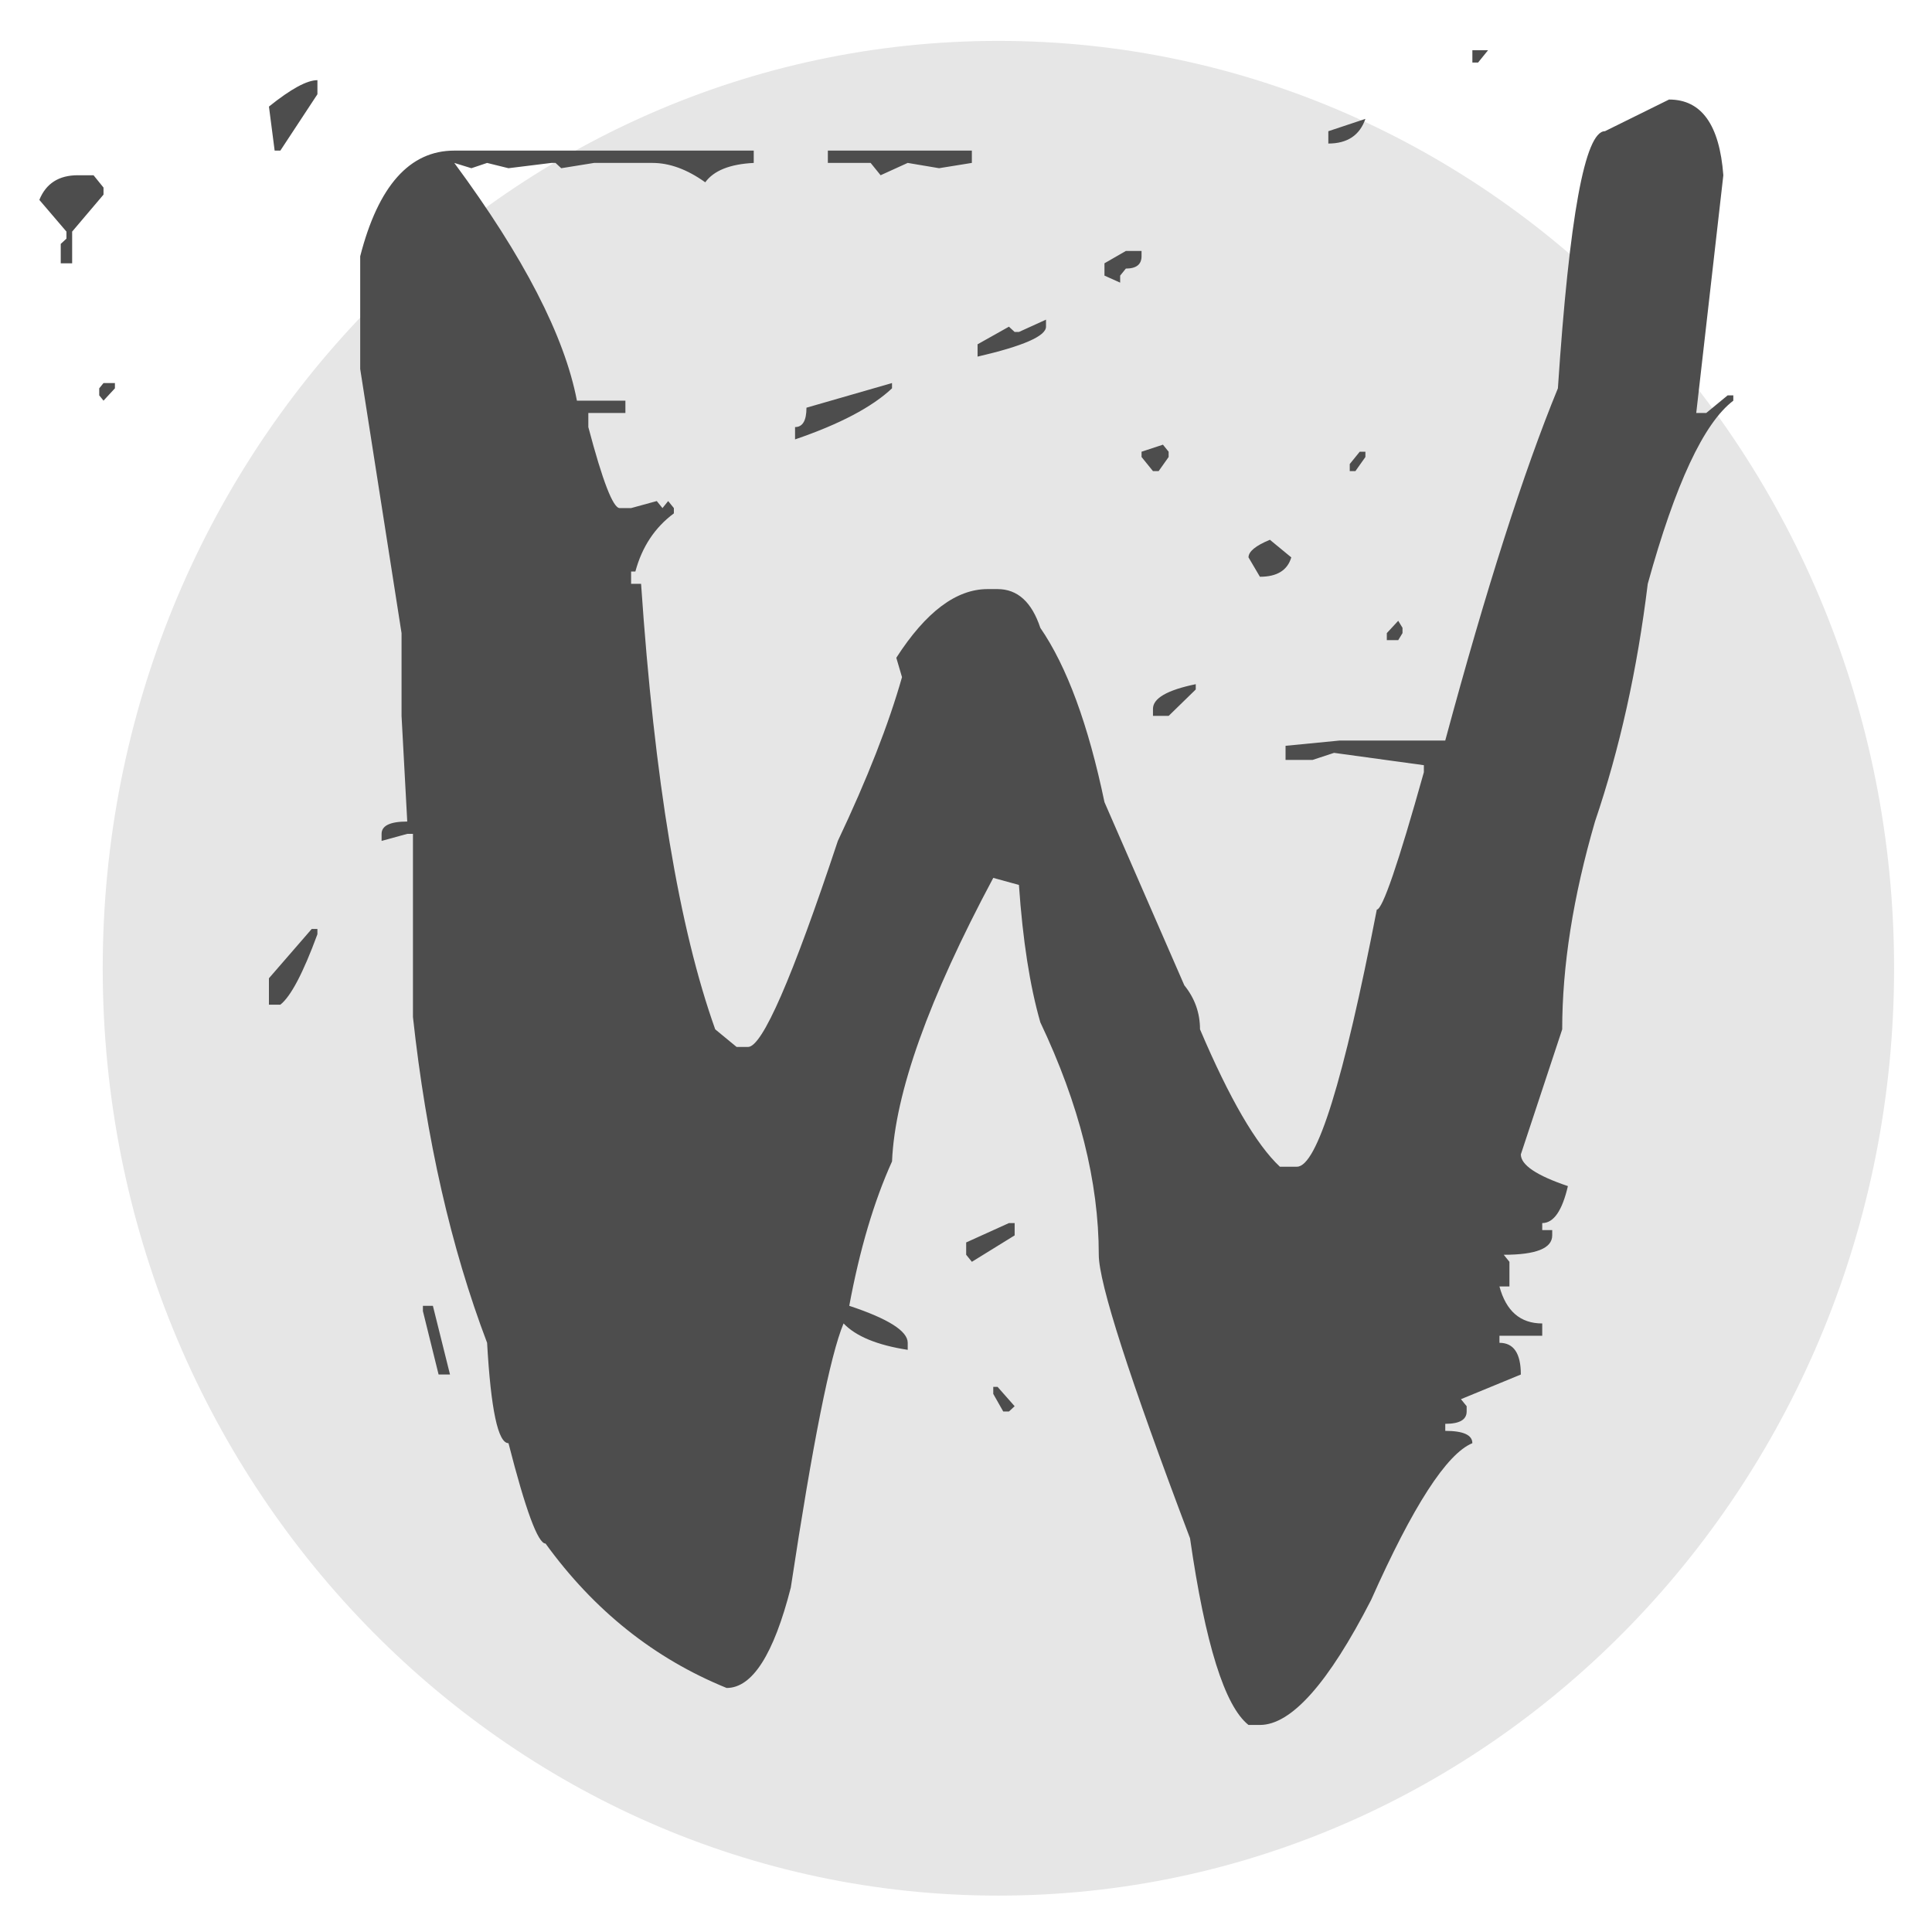
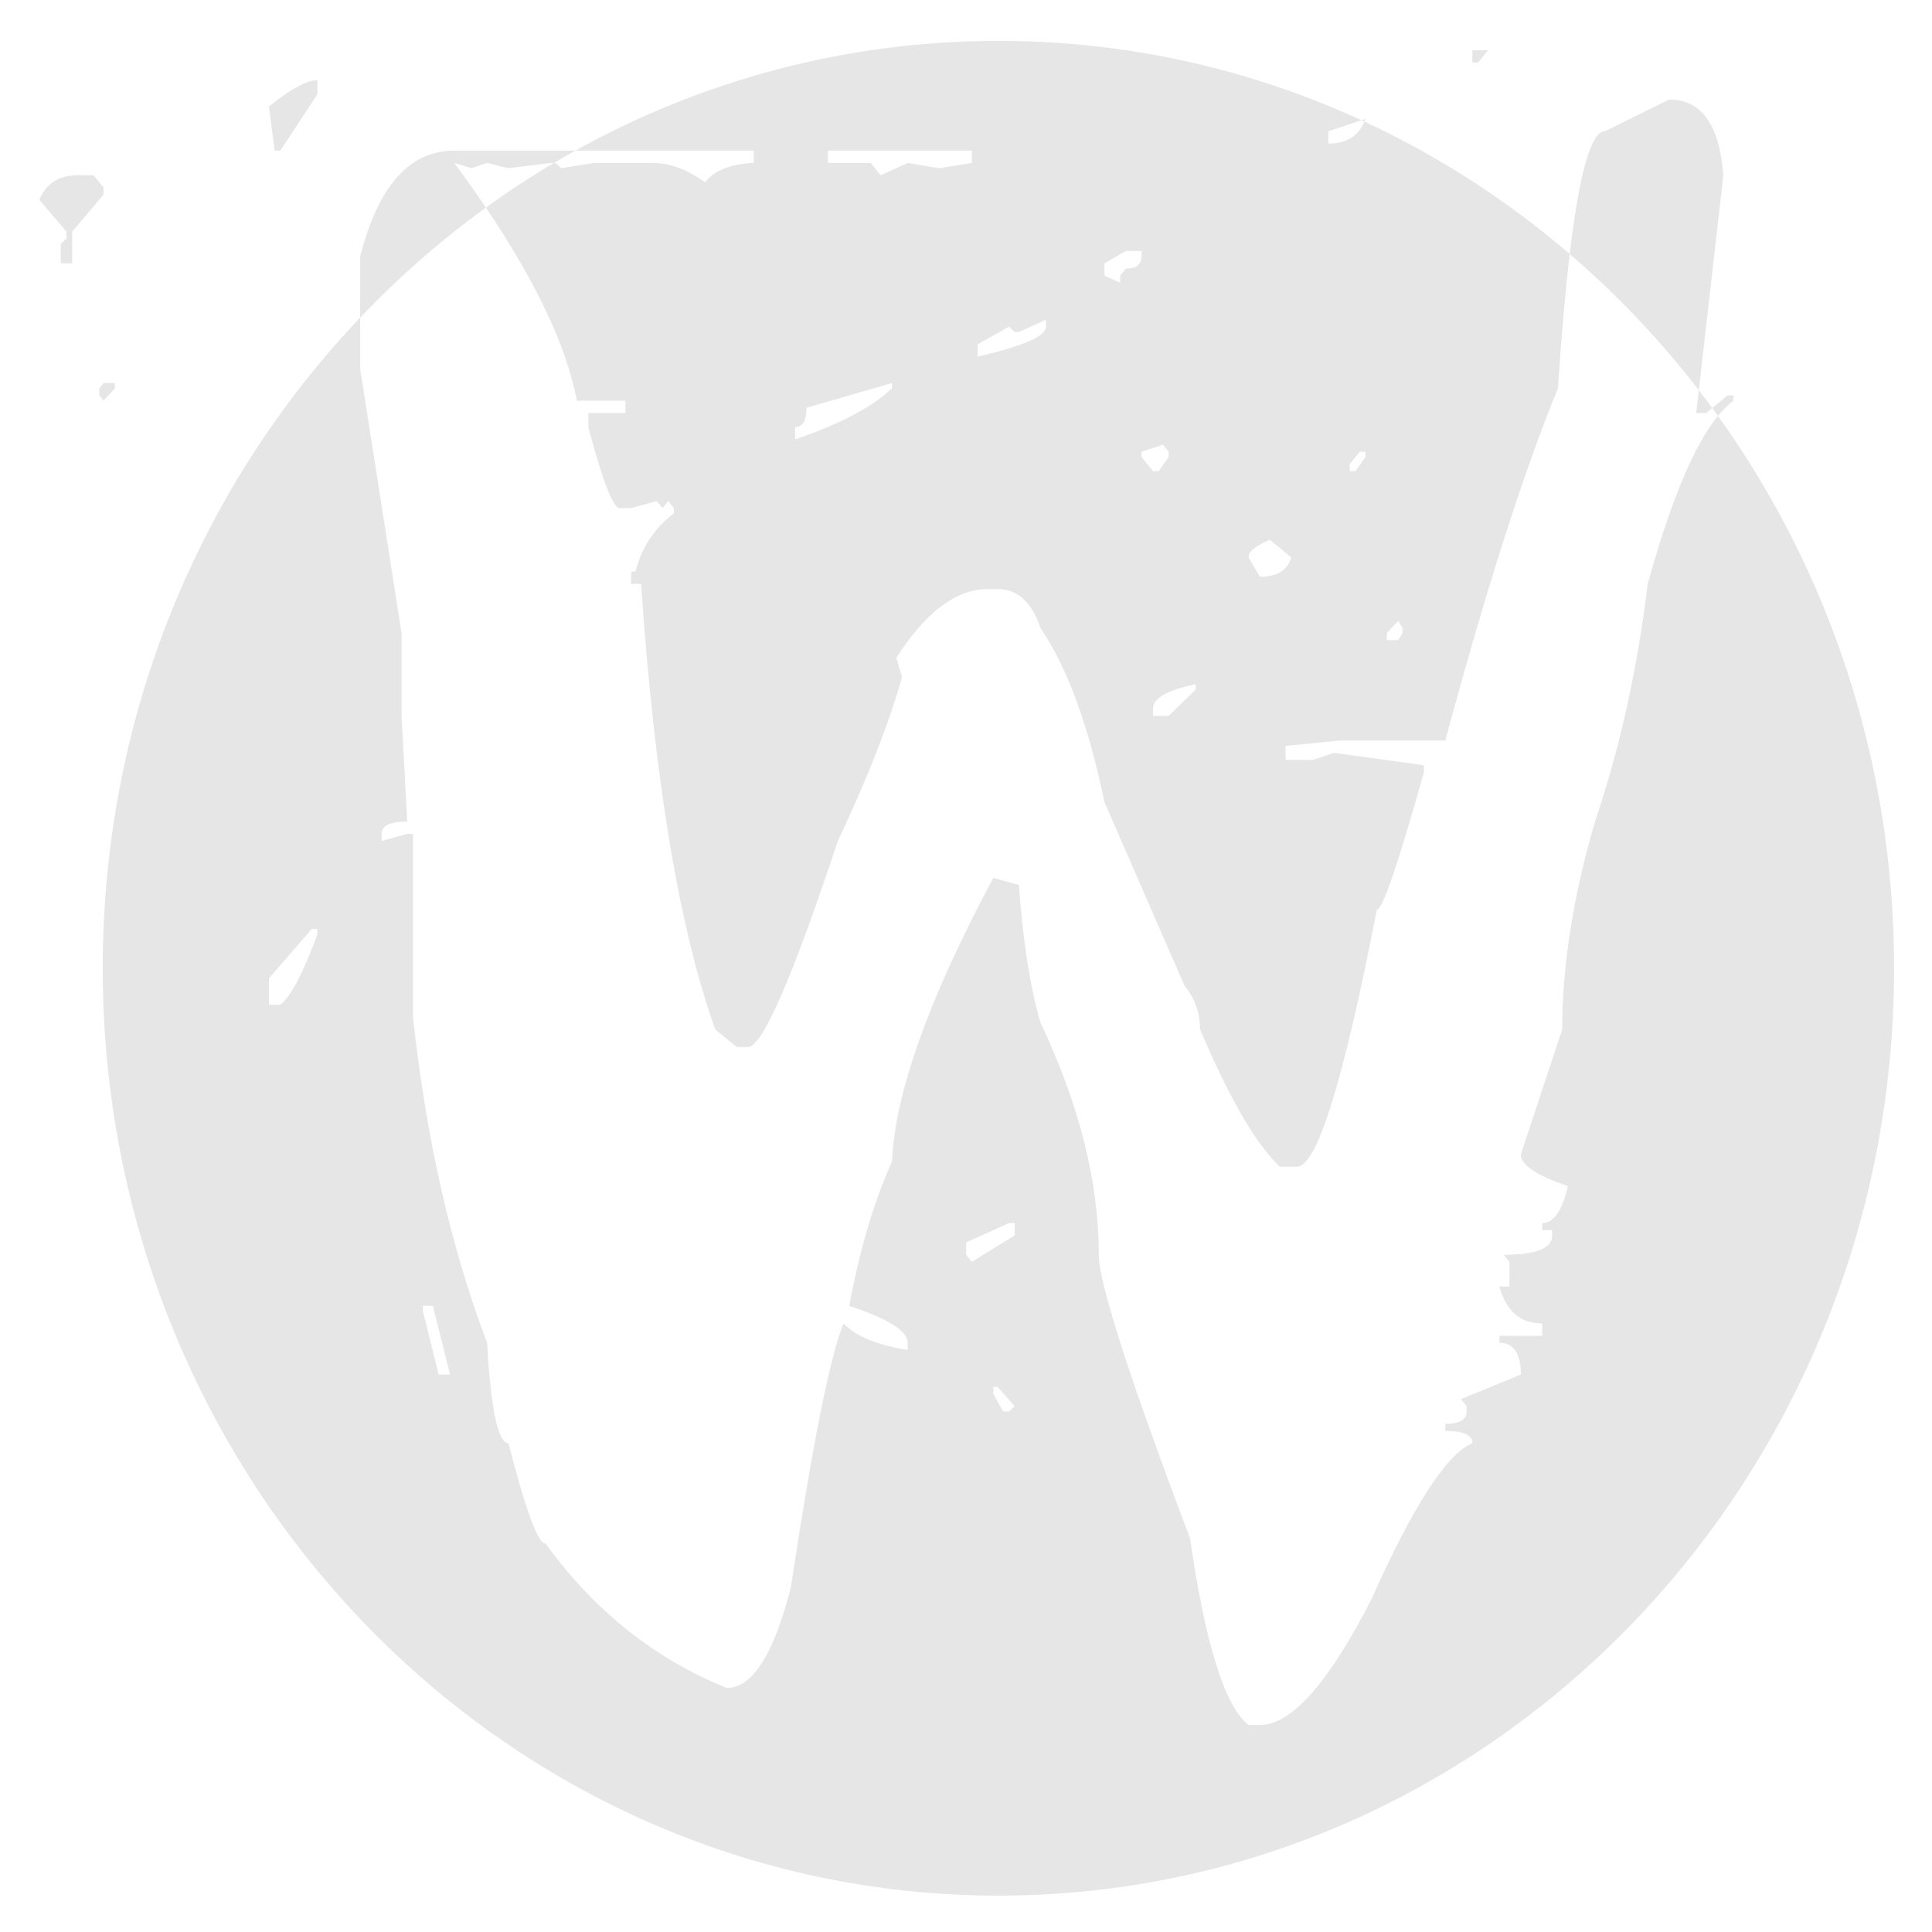
- <svg xmlns="http://www.w3.org/2000/svg" width="500mm" height="500mm" viewBox="0 0 500 500" version="1.1" id="svg8">
-   <defs id="defs2" />
-   <g id="layer1">
-     <ellipse style="fill:#e6e6e6;fill-opacity:1;stroke:none;stroke-width:1.92;stroke-miterlimit:4;stroke-dasharray:none" id="path2985" cx="258.387" cy="250.583" rx="231.803" ry="240" />
-     <g transform="matrix(1.727506,0,0,2.133585,-385.8101,-658.2172)" style="font-style:normal;font-variant:normal;font-weight:bold;font-stretch:normal;font-size:437.474px;line-height:125%;letter-spacing:0px;word-spacing:0px;fill:#4d4d4d;fill-opacity:1;stroke:none;stroke-width:1;stroke-miterlimit:4;stroke-dasharray:none" id="text2987">
-       <path d="m 443.91,314.595 h 2.35 l -1.495,1.495 h -0.854 v -1.495 m -173.024,3.631 v 1.709 l -5.554,6.836 h -0.854 l -0.854,-5.34 c 3.275,-2.136 5.696,-3.204 7.263,-3.204 m 202.503,2.35 c 4.842,1.9e-4 7.547,3.062 8.117,9.185 l -4.059,28.837 h 1.495 l 3.204,-2.136 h 0.854 v 0.641 c -4.415,2.706 -8.687,10.111 -12.817,22.215 -1.567,10.396 -4.201,20.008 -7.904,28.837 -3.276,9.114 -4.913,17.516 -4.913,25.206 l -6.195,15.166 c -1.7e-4,1.282 2.35,2.563 7.049,3.845 -0.855,2.991 -2.136,4.486 -3.845,4.486 v 0.854 h 1.495 v 0.641 c -1.7e-4,1.567 -2.421,2.35 -7.263,2.35 l 0.854,0.854 v 2.991 h -1.495 c 0.997,2.991 3.133,4.486 6.408,4.486 v 1.495 h -6.408 v 0.854 c 2.136,4e-5 3.204,1.282 3.204,3.845 l -8.972,2.991 0.854,0.854 v 0.641 c -1.6e-4,0.997 -1.068,1.495 -3.204,1.495 v 0.854 c 2.706,3e-5 4.058,0.498 4.059,1.495 -3.845,1.282 -8.901,7.619 -15.166,19.011 -6.408,10.111 -11.962,15.166 -16.662,15.166 h -1.709 c -3.56,-2.279 -6.48,-9.826 -8.758,-22.643 -9.114,-19.51 -13.671,-30.973 -13.671,-34.391 -1e-4,-8.829 -2.919,-18.228 -8.758,-28.197 -1.567,-4.415 -2.635,-9.968 -3.204,-16.662 l -3.845,-0.854 c -9.684,14.668 -14.739,26.132 -15.166,34.391 -2.706,4.842 -4.842,10.681 -6.408,17.516 5.839,1.567 8.758,3.062 8.758,4.486 v 0.854 c -4.557,-0.57 -7.761,-1.638 -9.612,-3.204 -1.994,3.845 -4.628,14.526 -7.904,32.042 -2.563,8.117 -5.768,12.176 -9.612,12.176 -10.823,-3.56 -19.866,-9.399 -27.128,-17.516 -1.139,2e-5 -2.991,-4.059 -5.554,-12.176 -1.566,3e-5 -2.635,-4.059 -3.204,-12.176 -5.411,-11.535 -9.114,-24.708 -11.108,-39.518 v -22.215 h -0.854 l -3.845,0.854 v -0.854 c 1e-5,-0.997 1.282,-1.495 3.845,-1.495 l -0.854,-12.817 V 385.3 l -6.195,-32.042 V 339.588 c 2.706,-8.544 7.405,-12.816 14.098,-12.817 h 44.858 v 1.495 c -3.56,0.143 -5.981,0.926 -7.263,2.35 -2.706,-1.566 -5.34,-2.35 -7.904,-2.35 h -8.758 l -4.913,0.641 -0.854,-0.641 h -0.641 l -6.408,0.641 -3.204,-0.641 -2.35,0.641 -2.563,-0.641 c 10.396,11.393 16.519,21.005 18.37,28.837 h 7.263 v 1.495 h -5.554 v 1.709 c 2.136,6.551 3.703,9.826 4.699,9.826 h 1.709 l 3.845,-0.854 0.854,0.854 0.854,-0.854 0.854,0.854 v 0.641 c -2.848,1.709 -4.771,4.059 -5.767,7.049 h -0.641 v 1.495 h 1.495 c 1.994,23.782 5.696,41.797 11.108,54.043 l 3.204,2.136 h 1.709 c 2.136,8e-5 6.622,-8.331 13.457,-24.992 4.415,-7.547 7.619,-14.169 9.612,-19.866 l -0.854,-2.35 c 4.415,-5.554 8.972,-8.331 13.671,-8.331 h 1.495 c 2.99,1.4e-4 5.127,1.567 6.408,4.699 3.987,4.7 7.191,11.749 9.612,21.147 l 11.962,22.215 c 1.566,1.567 2.35,3.347 2.35,5.34 4.414,8.402 8.402,13.956 11.962,16.662 h 2.563 c 2.99,6e-5 6.978,-10.396 11.962,-31.187 0.854,9e-5 3.204,-5.554 7.049,-16.662 v -0.854 l -13.457,-1.495 -3.204,0.854 h -4.059 v -1.709 l 8.117,-0.641 h 15.807 c 6.123,-18.37 11.748,-32.611 16.875,-42.722 1.709,-20.791 4.058,-31.187 7.049,-31.187 l 9.612,-3.845 m -45.499,2.35 c -0.855,1.994 -2.706,2.991 -5.554,2.991 v -1.495 l 5.554,-1.495 m -80.531,3.845 h 21.575 v 1.495 l -4.913,0.641 -4.699,-0.641 -4.059,1.495 -1.495,-1.495 h -6.408 v -1.495 m -112.359,2.991 h 2.35 l 1.495,1.495 v 0.854 l -4.699,4.486 v 3.845 h -1.709 v -2.35 l 0.854,-0.641 v -0.854 l -4.059,-3.845 c 0.997,-1.994 2.919,-2.99 5.767,-2.991 m 157.004,9.185 h 2.35 v 0.641 c -1.1e-4,0.997 -0.783,1.495 -2.35,1.495 l -0.854,0.854 v 0.854 l -2.35,-0.854 v -1.495 l 3.204,-1.495 m -11.962,8.331 v 0.854 c -1e-4,1.139 -3.418,2.35 -10.253,3.631 v -1.495 l 4.699,-2.136 0.854,0.641 h 0.641 l 4.059,-1.495 m -139.488,7.69 v 0.641 l -1.709,1.495 -0.641,-0.641 v -0.854 l 0.641,-0.641 h 1.709 m 116.418,0 v 0.641 c -2.991,2.279 -7.832,4.344 -14.525,6.195 v -1.495 c 1.139,1.5e-4 1.709,-0.783 1.709,-2.35 l 12.817,-2.991 m 40.586,7.476 0.854,0.854 v 0.641 l -1.495,1.709 h -0.854 l -1.709,-1.709 v -0.641 l 3.204,-0.854 m 29.478,0.854 h 0.854 v 0.641 l -1.495,1.709 H 425.54 v -0.854 l 1.495,-1.495 m -13.457,10.681 3.204,2.136 c -0.57,1.567 -2.136,2.35 -4.699,2.35 l -1.709,-2.35 c -1.3e-4,-0.712 1.068,-1.424 3.204,-2.136 m 19.225,9.826 0.641,0.854 v 0.641 l -0.641,0.854 h -1.709 v -0.854 l 1.709,-1.495 m -30.333,7.69 v 0.641 l -4.059,3.204 h -2.35 v -0.854 c -1.1e-4,-1.282 2.136,-2.278 6.408,-2.991 m -132.438,29.692 h 0.854 v 0.641 c -2.136,4.7 -3.987,7.548 -5.554,8.544 h -1.709 v -3.204 l 6.408,-5.981 m 104.455,35.673 h 0.854 v 1.495 l -6.408,3.204 -0.854,-0.854 v -1.495 l 6.408,-2.35 m -87.794,10.04 h 1.495 l 2.563,8.331 h -1.709 l -2.35,-7.69 v -0.641 m 85.444,9.826 h 0.641 l 2.563,2.35 -0.854,0.641 h -0.854 l -1.495,-2.136 v -0.854" id="path2986" style="stroke-width:1;stroke-miterlimit:4;stroke-dasharray:none" />
-     </g>
+ <svg xmlns="http://www.w3.org/2000/svg" width="1417.323" height="1417.323" viewBox="0 0 1417.323 1417.323">
+   <g id="Layer_1" data-name="Layer 1">
+     <path id="path2985" d="M422.137 110.486 C514.552 59.13 620.208 30 732.435 30 C827.241 30 917.358 50.789 998.765 88.203 L974.488 96.275 L974.488 105.319 C987.652 105.32 996.467 99.949 1000.934 89.205 C1055.489 114.525 1106.101 147.323 1151.553 186.34 C1148.368 213.188 1145.483 246.04 1142.898 284.894 C1117.792 346.045 1090.247 432.172 1060.262 543.275 L982.856 543.275 L943.107 547.151 L943.107 557.486 L962.982 557.486 L978.672 552.318 L1044.571 561.362 L1044.571 566.529 C1025.743 633.708 1014.236 667.297 1010.053 667.298 C1010.053 667.298 1010.053 667.298 1010.053 667.298 C985.645 793.043 966.119 855.916 951.476 855.916 C951.476 855.916 951.476 855.916 951.476 855.916 L938.923 855.916 C921.489 839.553 901.963 805.963 880.346 755.148 C880.346 743.09 876.51 732.324 868.84 722.85 L810.263 588.492 C798.407 531.649 782.717 489.016 763.192 460.593 C756.915 441.646 746.455 432.172 731.811 432.171 L724.489 432.171 C701.476 432.172 679.161 448.967 657.544 482.555 L661.728 496.766 C651.964 531.218 636.274 571.267 614.657 616.914 C581.184 717.682 559.218 768.066 548.757 768.067 C548.757 768.067 548.757 768.067 548.757 768.067 L540.389 768.067 L524.699 755.148 C498.199 681.079 480.068 572.128 470.306 428.295 L462.984 428.295 L462.984 419.252 L466.122 419.252 C471.003 401.166 480.417 386.955 494.364 376.619 L494.364 372.743 L490.18 367.576 L485.996 372.743 L481.812 367.576 L462.984 372.743 L454.615 372.743 C449.734 372.744 442.063 352.935 431.603 313.316 L431.603 302.98 L458.799 302.98 L458.799 293.937 L423.235 293.937 C415.644 254.274 393.386 207.063 356.46 152.302 C372.588 140.632 389.245 129.693 406.386 119.53 L407.544 119.53 L411.728 123.405 L435.787 119.53 L478.674 119.53 C491.226 119.531 504.127 124.268 517.377 133.741 C523.652 125.129 535.507 120.392 552.941 119.53 L552.941 110.486 Z M1080.136 45.891 L1080.136 36.848 L1091.642 36.848 L1084.32 45.891 Z M197.294 78.189 C213.333 65.271 225.188 58.811 232.859 58.81 L232.859 69.145 L205.662 110.486 L201.478 110.486 Z M1177.416 96.275 L1224.487 73.021 C1248.196 73.022 1261.446 91.54 1264.236 128.573 L1246.269 286.245 C1218.08 249.679 1186.326 216.19 1151.553 186.34 C1158.675 126.298 1167.296 96.276 1177.416 96.275 Z M998.765 88.203 L1001.685 87.232 C1001.45 87.909 1001.2 88.566 1000.934 89.205 C1000.212 88.87 999.488 88.536 998.765 88.203 Z M264.239 188.001 C277.489 136.326 300.502 110.488 333.277 110.486 L422.137 110.486 C416.842 113.428 411.592 116.443 406.386 119.53 L404.406 119.53 L373.026 123.405 L357.335 119.53 L345.829 123.405 L333.277 119.53 C341.558 130.739 349.286 141.663 356.46 152.302 C323.361 176.253 292.492 203.281 264.239 232.984 Z M607.335 110.486 L607.335 119.53 L638.715 119.53 L646.037 128.573 L665.912 119.53 L688.924 123.405 L712.983 119.53 L712.983 110.486 Z M28.885 146.66 C33.766 134.603 43.18 128.574 57.127 128.573 L68.633 128.573 L75.956 137.617 L75.956 142.784 L52.943 169.914 L52.943 193.168 L44.575 193.168 L44.575 178.957 L48.759 175.082 L48.759 169.914 Z M825.953 184.125 L810.263 193.168 L810.263 202.212 L821.769 207.379 L821.769 202.212 L825.953 197.044 L825.953 197.044 C833.623 197.045 837.459 194.031 837.459 188.001 L837.459 184.125 Z M75.355 710.315 C75.355 524.338 147.431 355.792 264.239 232.984 L264.239 270.683 L294.574 464.469 L294.574 525.188 L298.758 602.703 C286.206 602.703 279.93 605.718 279.93 611.746 L279.93 616.914 L298.758 611.746 L302.942 611.746 L302.942 746.104 C312.705 835.677 330.836 915.344 357.335 985.107 C360.125 1034.199 365.355 1058.745 373.025 1058.745 C373.026 1058.745 373.026 1058.745 373.026 1058.745 C385.578 1107.838 394.643 1132.384 400.222 1132.384 C435.787 1181.477 480.068 1216.789 533.067 1238.32 C551.895 1238.32 567.585 1213.774 580.138 1164.682 C596.177 1058.746 609.078 994.15 618.841 970.896 C627.906 980.37 643.596 986.83 665.912 990.275 L665.912 985.107 C665.911 976.494 651.616 967.451 623.025 957.977 C630.695 916.636 641.155 881.324 654.405 852.04 C656.497 802.087 681.253 732.755 728.673 644.044 L747.501 649.211 C750.29 689.691 755.52 723.281 763.192 749.98 C791.782 810.269 806.078 867.113 806.079 920.512 C806.078 941.182 828.393 1010.515 873.024 1128.508 C884.181 1206.023 898.477 1251.67 915.911 1265.451 L924.279 1265.451 C947.291 1265.451 974.487 1234.875 1005.869 1173.725 C1036.551 1104.824 1061.307 1066.497 1080.136 1058.745 C1080.135 1052.717 1073.511 1049.702 1060.262 1049.702 L1060.262 1044.535 C1070.721 1044.535 1075.951 1041.52 1075.952 1035.491 L1075.952 1031.615 L1071.768 1026.448 L1115.701 1008.361 C1115.7 992.859 1110.47 985.107 1100.011 985.107 L1100.011 979.939 L1131.391 979.939 L1131.391 970.896 C1131.391 970.896 1131.391 970.896 1131.39 970.896 C1115.351 970.896 1104.891 961.852 1100.011 943.766 L1107.333 943.766 L1107.333 925.679 L1103.149 920.512 C1126.858 920.512 1138.713 915.775 1138.713 906.301 L1138.713 902.425 L1131.391 902.425 L1131.391 897.257 C1131.391 897.257 1131.392 897.257 1131.392 897.257 C1139.759 897.257 1146.035 888.214 1150.22 870.127 C1127.206 862.376 1115.7 854.625 1115.701 846.873 L1146.036 755.148 C1146.035 708.64 1154.054 657.825 1170.094 602.703 C1188.224 549.305 1201.125 491.169 1208.797 428.295 C1225.488 367.87 1242.655 326.808 1260.298 305.108 C1341.484 418.296 1389.514 558.498 1389.514 710.315 C1389.514 1086.043 1095.33 1390.63 732.435 1390.63 C369.54 1390.63 75.355 1086.043 75.355 710.315 Z M767.376 234.509 L747.501 243.553 L744.363 243.553 L740.179 239.677 L717.167 252.596 L717.167 261.639 C750.639 253.889 767.375 246.568 767.376 239.677 Z M72.818 284.894 L75.956 281.018 L84.324 281.018 L84.324 284.894 L75.956 293.937 L72.818 290.061 Z M654.405 281.018 L591.644 299.105 C591.644 308.58 588.854 313.317 583.276 313.316 L583.276 313.316 L583.276 322.359 C616.051 311.163 639.761 298.675 654.405 284.894 Z M1244.362 302.98 L1246.269 286.245 C1249.6 290.566 1252.881 294.929 1256.111 299.335 L1251.684 302.98 Z M1256.111 299.335 L1267.374 290.061 L1271.558 290.061 L1271.558 293.937 C1267.783 296.794 1264.03 300.518 1260.298 305.108 C1258.912 303.176 1257.516 301.252 1256.111 299.335 Z M853.149 326.235 L837.459 331.402 L837.459 335.278 L845.827 345.613 L850.011 345.613 L857.334 335.278 L857.334 331.402 Z M997.501 331.402 L990.178 340.446 L990.178 345.613 L994.362 345.613 L1001.685 335.278 L1001.685 331.402 Z M931.601 395.998 C921.14 400.305 915.91 404.611 915.911 408.917 L924.279 423.128 C936.831 423.129 944.501 418.392 947.291 408.917 Z M1025.743 455.425 L1017.375 464.469 L1017.375 469.636 L1025.743 469.636 L1028.881 464.469 L1028.881 460.593 Z M877.208 501.934 C856.287 506.241 845.827 512.27 845.827 520.021 L845.827 525.188 L857.334 525.188 L877.208 505.81 Z M228.675 681.509 L197.294 717.682 L197.294 737.061 L205.662 737.061 C213.333 731.033 222.399 713.807 232.859 685.385 L232.859 681.509 Z M740.179 897.257 L708.799 911.468 L708.799 920.512 L712.983 925.679 L744.363 906.301 L744.363 897.257 Z M310.264 957.977 L310.264 961.853 L321.771 1008.361 L330.139 1008.361 L317.586 957.977 Z M728.673 1017.405 L728.673 1022.572 L735.995 1035.491 L740.179 1035.491 L744.363 1031.615 L731.811 1017.405 Z" fill="#e6e6e6" />
  </g>
</svg>
